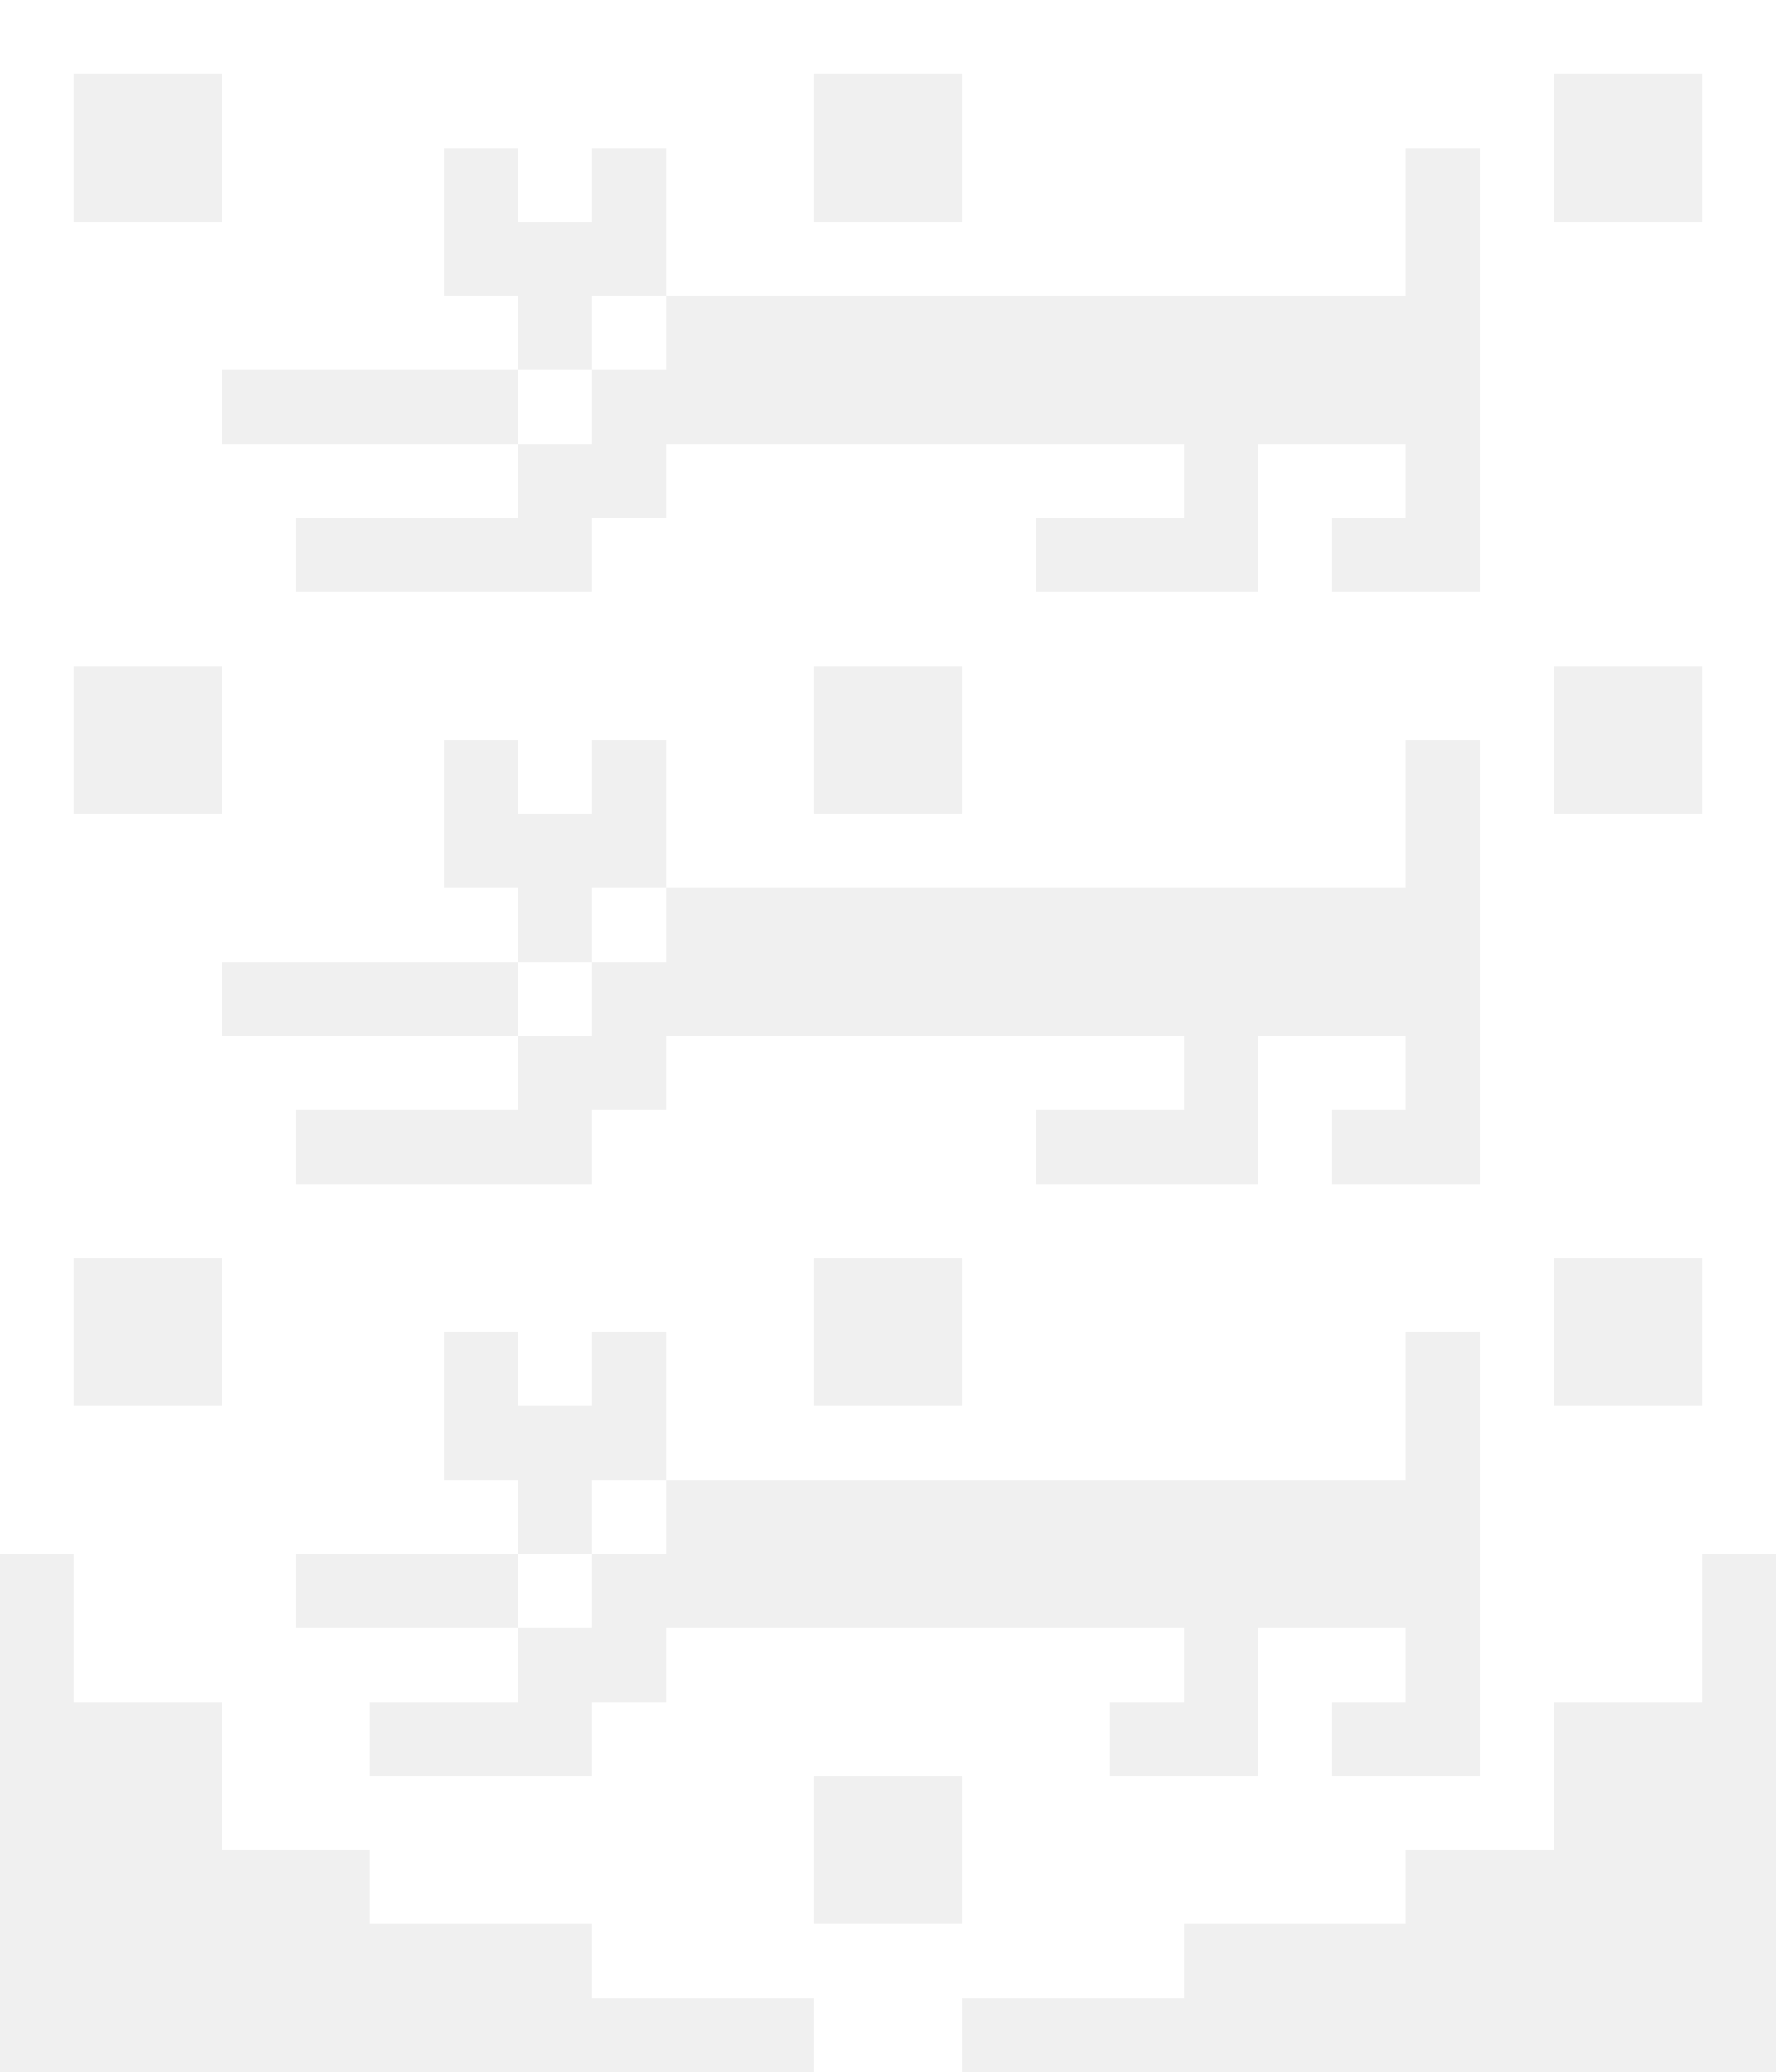
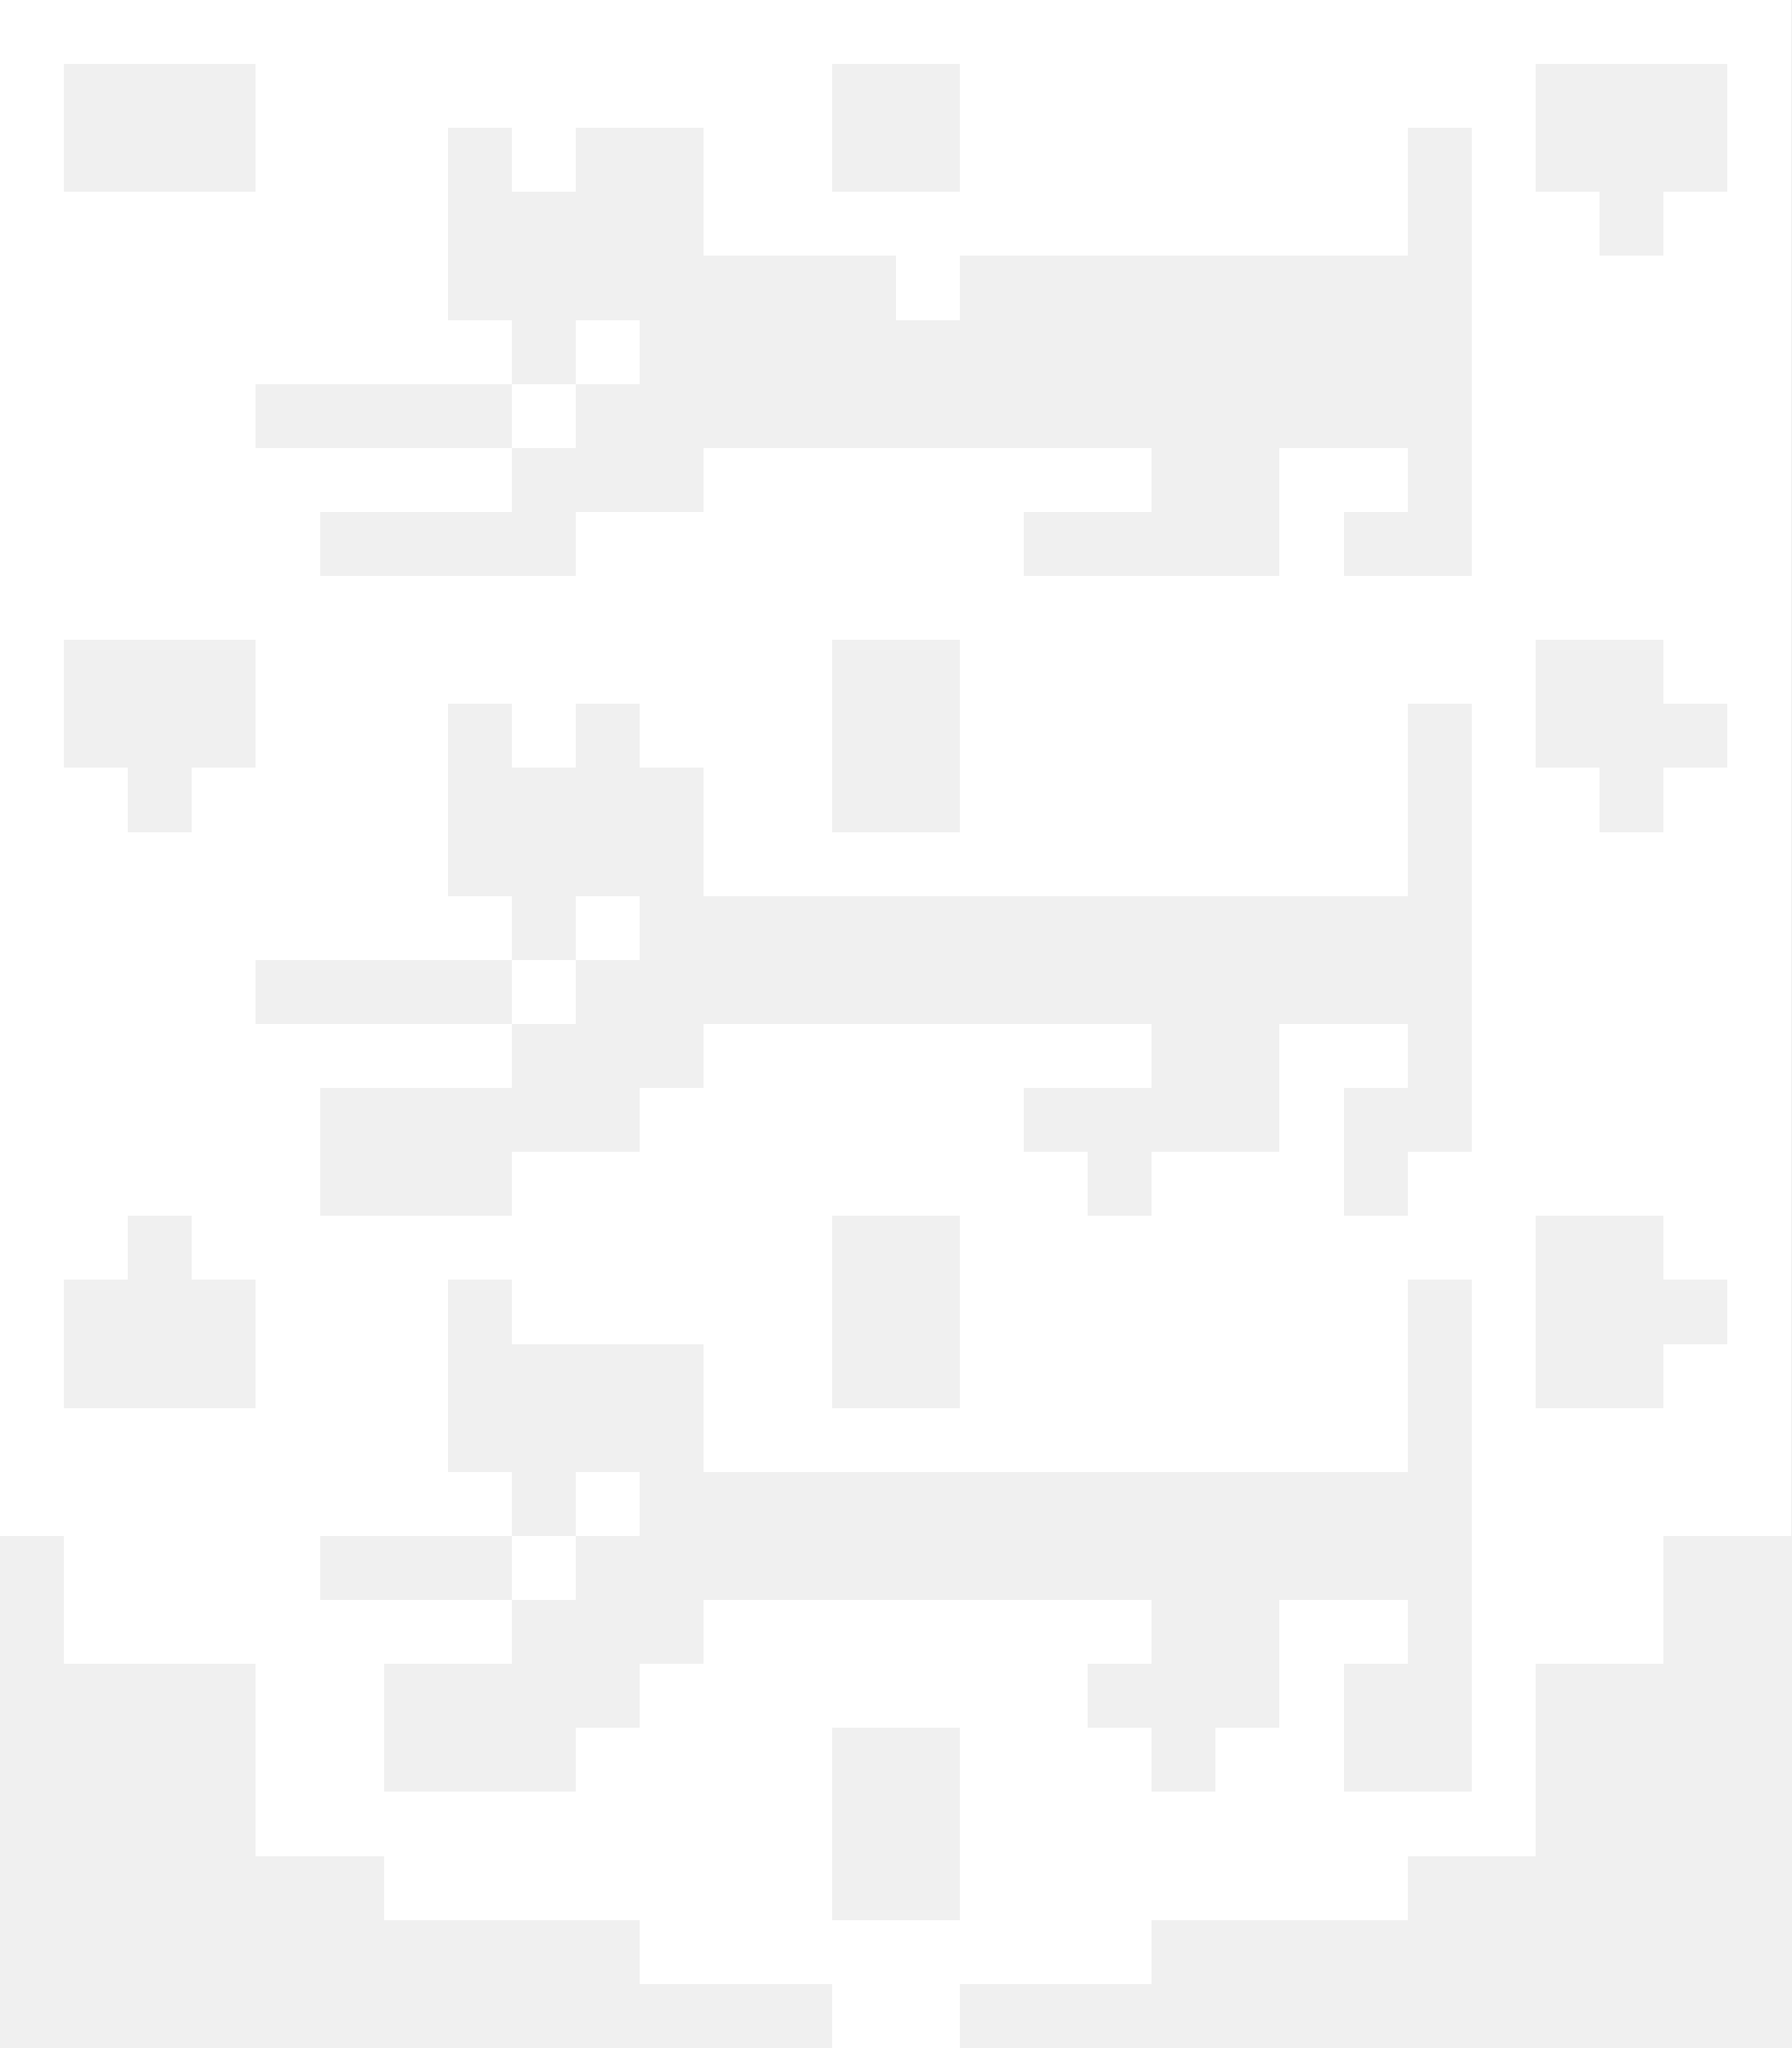
- <svg xmlns="http://www.w3.org/2000/svg" viewBox="0 0 24 28" shape-rendering="crispEdges" fill="#ffffff">
+ <svg xmlns="http://www.w3.org/2000/svg" viewBox="0 0 28 32" shape-rendering="crispEdges" fill="#ffffff">
  <rect x="0" y="0" width="1" height="1" />
  <rect x="1" y="0" width="1" height="1" />
  <rect x="2" y="0" width="1" height="1" />
  <rect x="3" y="0" width="1" height="1" />
  <rect x="4" y="0" width="1" height="1" />
  <rect x="5" y="0" width="1" height="1" />
  <rect x="6" y="0" width="1" height="1" />
  <rect x="7" y="0" width="1" height="1" />
  <rect x="8" y="0" width="1" height="1" />
  <rect x="9" y="0" width="1" height="1" />
  <rect x="10" y="0" width="1" height="1" />
  <rect x="11" y="0" width="1" height="1" />
  <rect x="12" y="0" width="1" height="1" />
  <rect x="13" y="0" width="1" height="1" />
  <rect x="14" y="0" width="1" height="1" />
  <rect x="15" y="0" width="1" height="1" />
  <rect x="16" y="0" width="1" height="1" />
  <rect x="17" y="0" width="1" height="1" />
  <rect x="18" y="0" width="1" height="1" />
  <rect x="19" y="0" width="1" height="1" />
  <rect x="20" y="0" width="1" height="1" />
  <rect x="21" y="0" width="1" height="1" />
  <rect x="22" y="0" width="1" height="1" />
  <rect x="23" y="0" width="1" height="1" />
+   <rect x="24" y="0" width="1" height="1" />
+   <rect x="25" y="0" width="1" height="1" />
+   <rect x="26" y="0" width="1" height="1" />
+   <rect x="27" y="0" width="1" height="1" />
  <rect x="0" y="1" width="1" height="1" />
-   <rect x="3" y="1" width="1" height="1" />
  <rect x="4" y="1" width="1" height="1" />
  <rect x="5" y="1" width="1" height="1" />
  <rect x="6" y="1" width="1" height="1" />
  <rect x="7" y="1" width="1" height="1" />
  <rect x="8" y="1" width="1" height="1" />
  <rect x="9" y="1" width="1" height="1" />
  <rect x="10" y="1" width="1" height="1" />
-   <rect x="13" y="1" width="1" height="1" />
-   <rect x="14" y="1" width="1" height="1" />
+   <rect x="11" y="1" width="1" height="1" />
+   <rect x="12" y="1" width="1" height="1" />
  <rect x="15" y="1" width="1" height="1" />
  <rect x="16" y="1" width="1" height="1" />
  <rect x="17" y="1" width="1" height="1" />
  <rect x="18" y="1" width="1" height="1" />
  <rect x="19" y="1" width="1" height="1" />
  <rect x="20" y="1" width="1" height="1" />
+   <rect x="21" y="1" width="1" height="1" />
+   <rect x="22" y="1" width="1" height="1" />
  <rect x="23" y="1" width="1" height="1" />
+   <rect x="27" y="1" width="1" height="1" />
  <rect x="0" y="2" width="1" height="1" />
-   <rect x="3" y="2" width="1" height="1" />
  <rect x="4" y="2" width="1" height="1" />
  <rect x="5" y="2" width="1" height="1" />
-   <rect x="7" y="2" width="1" height="1" />
-   <rect x="9" y="2" width="1" height="1" />
-   <rect x="10" y="2" width="1" height="1" />
-   <rect x="13" y="2" width="1" height="1" />
-   <rect x="14" y="2" width="1" height="1" />
+   <rect x="6" y="2" width="1" height="1" />
+   <rect x="8" y="2" width="1" height="1" />
+   <rect x="11" y="2" width="1" height="1" />
+   <rect x="12" y="2" width="1" height="1" />
  <rect x="15" y="2" width="1" height="1" />
  <rect x="16" y="2" width="1" height="1" />
  <rect x="17" y="2" width="1" height="1" />
  <rect x="18" y="2" width="1" height="1" />
+   <rect x="19" y="2" width="1" height="1" />
  <rect x="20" y="2" width="1" height="1" />
+   <rect x="21" y="2" width="1" height="1" />
  <rect x="23" y="2" width="1" height="1" />
+   <rect x="27" y="2" width="1" height="1" />
  <rect x="0" y="3" width="1" height="1" />
  <rect x="1" y="3" width="1" height="1" />
  <rect x="2" y="3" width="1" height="1" />
  <rect x="3" y="3" width="1" height="1" />
  <rect x="4" y="3" width="1" height="1" />
  <rect x="5" y="3" width="1" height="1" />
-   <rect x="9" y="3" width="1" height="1" />
-   <rect x="10" y="3" width="1" height="1" />
+   <rect x="6" y="3" width="1" height="1" />
  <rect x="11" y="3" width="1" height="1" />
  <rect x="12" y="3" width="1" height="1" />
  <rect x="13" y="3" width="1" height="1" />
  <rect x="14" y="3" width="1" height="1" />
  <rect x="15" y="3" width="1" height="1" />
  <rect x="16" y="3" width="1" height="1" />
  <rect x="17" y="3" width="1" height="1" />
  <rect x="18" y="3" width="1" height="1" />
+   <rect x="19" y="3" width="1" height="1" />
  <rect x="20" y="3" width="1" height="1" />
  <rect x="21" y="3" width="1" height="1" />
-   <rect x="22" y="3" width="1" height="1" />
  <rect x="23" y="3" width="1" height="1" />
+   <rect x="24" y="3" width="1" height="1" />
+   <rect x="26" y="3" width="1" height="1" />
+   <rect x="27" y="3" width="1" height="1" />
  <rect x="0" y="4" width="1" height="1" />
  <rect x="1" y="4" width="1" height="1" />
  <rect x="2" y="4" width="1" height="1" />
  <rect x="3" y="4" width="1" height="1" />
  <rect x="4" y="4" width="1" height="1" />
  <rect x="5" y="4" width="1" height="1" />
  <rect x="6" y="4" width="1" height="1" />
-   <rect x="8" y="4" width="1" height="1" />
-   <rect x="20" y="4" width="1" height="1" />
-   <rect x="21" y="4" width="1" height="1" />
-   <rect x="22" y="4" width="1" height="1" />
+   <rect x="14" y="4" width="1" height="1" />
  <rect x="23" y="4" width="1" height="1" />
+   <rect x="24" y="4" width="1" height="1" />
+   <rect x="25" y="4" width="1" height="1" />
+   <rect x="26" y="4" width="1" height="1" />
+   <rect x="27" y="4" width="1" height="1" />
  <rect x="0" y="5" width="1" height="1" />
  <rect x="1" y="5" width="1" height="1" />
  <rect x="2" y="5" width="1" height="1" />
+   <rect x="3" y="5" width="1" height="1" />
+   <rect x="4" y="5" width="1" height="1" />
+   <rect x="5" y="5" width="1" height="1" />
+   <rect x="6" y="5" width="1" height="1" />
  <rect x="7" y="5" width="1" height="1" />
-   <rect x="20" y="5" width="1" height="1" />
-   <rect x="21" y="5" width="1" height="1" />
-   <rect x="22" y="5" width="1" height="1" />
+   <rect x="9" y="5" width="1" height="1" />
  <rect x="23" y="5" width="1" height="1" />
+   <rect x="24" y="5" width="1" height="1" />
+   <rect x="25" y="5" width="1" height="1" />
+   <rect x="26" y="5" width="1" height="1" />
+   <rect x="27" y="5" width="1" height="1" />
  <rect x="0" y="6" width="1" height="1" />
  <rect x="1" y="6" width="1" height="1" />
  <rect x="2" y="6" width="1" height="1" />
  <rect x="3" y="6" width="1" height="1" />
-   <rect x="4" y="6" width="1" height="1" />
-   <rect x="5" y="6" width="1" height="1" />
-   <rect x="6" y="6" width="1" height="1" />
-   <rect x="9" y="6" width="1" height="1" />
-   <rect x="10" y="6" width="1" height="1" />
-   <rect x="11" y="6" width="1" height="1" />
-   <rect x="12" y="6" width="1" height="1" />
-   <rect x="13" y="6" width="1" height="1" />
-   <rect x="14" y="6" width="1" height="1" />
-   <rect x="15" y="6" width="1" height="1" />
-   <rect x="17" y="6" width="1" height="1" />
-   <rect x="18" y="6" width="1" height="1" />
-   <rect x="20" y="6" width="1" height="1" />
-   <rect x="21" y="6" width="1" height="1" />
-   <rect x="22" y="6" width="1" height="1" />
+   <rect x="8" y="6" width="1" height="1" />
  <rect x="23" y="6" width="1" height="1" />
+   <rect x="24" y="6" width="1" height="1" />
+   <rect x="25" y="6" width="1" height="1" />
+   <rect x="26" y="6" width="1" height="1" />
+   <rect x="27" y="6" width="1" height="1" />
  <rect x="0" y="7" width="1" height="1" />
  <rect x="1" y="7" width="1" height="1" />
  <rect x="2" y="7" width="1" height="1" />
  <rect x="3" y="7" width="1" height="1" />
-   <rect x="8" y="7" width="1" height="1" />
-   <rect x="9" y="7" width="1" height="1" />
-   <rect x="10" y="7" width="1" height="1" />
+   <rect x="4" y="7" width="1" height="1" />
+   <rect x="5" y="7" width="1" height="1" />
+   <rect x="6" y="7" width="1" height="1" />
+   <rect x="7" y="7" width="1" height="1" />
  <rect x="11" y="7" width="1" height="1" />
  <rect x="12" y="7" width="1" height="1" />
  <rect x="13" y="7" width="1" height="1" />
+   <rect x="14" y="7" width="1" height="1" />
+   <rect x="15" y="7" width="1" height="1" />
+   <rect x="16" y="7" width="1" height="1" />
  <rect x="17" y="7" width="1" height="1" />
  <rect x="20" y="7" width="1" height="1" />
  <rect x="21" y="7" width="1" height="1" />
-   <rect x="22" y="7" width="1" height="1" />
  <rect x="23" y="7" width="1" height="1" />
+   <rect x="24" y="7" width="1" height="1" />
+   <rect x="25" y="7" width="1" height="1" />
+   <rect x="26" y="7" width="1" height="1" />
+   <rect x="27" y="7" width="1" height="1" />
  <rect x="0" y="8" width="1" height="1" />
  <rect x="1" y="8" width="1" height="1" />
  <rect x="2" y="8" width="1" height="1" />
  <rect x="3" y="8" width="1" height="1" />
  <rect x="4" y="8" width="1" height="1" />
-   <rect x="5" y="8" width="1" height="1" />
-   <rect x="6" y="8" width="1" height="1" />
-   <rect x="7" y="8" width="1" height="1" />
-   <rect x="8" y="8" width="1" height="1" />
  <rect x="9" y="8" width="1" height="1" />
  <rect x="10" y="8" width="1" height="1" />
  <rect x="11" y="8" width="1" height="1" />
  <rect x="12" y="8" width="1" height="1" />
  <rect x="13" y="8" width="1" height="1" />
  <rect x="14" y="8" width="1" height="1" />
  <rect x="15" y="8" width="1" height="1" />
-   <rect x="16" y="8" width="1" height="1" />
-   <rect x="17" y="8" width="1" height="1" />
-   <rect x="18" y="8" width="1" height="1" />
-   <rect x="19" y="8" width="1" height="1" />
  <rect x="20" y="8" width="1" height="1" />
-   <rect x="21" y="8" width="1" height="1" />
-   <rect x="22" y="8" width="1" height="1" />
  <rect x="23" y="8" width="1" height="1" />
+   <rect x="24" y="8" width="1" height="1" />
+   <rect x="25" y="8" width="1" height="1" />
+   <rect x="26" y="8" width="1" height="1" />
+   <rect x="27" y="8" width="1" height="1" />
  <rect x="0" y="9" width="1" height="1" />
+   <rect x="1" y="9" width="1" height="1" />
+   <rect x="2" y="9" width="1" height="1" />
  <rect x="3" y="9" width="1" height="1" />
  <rect x="4" y="9" width="1" height="1" />
  <rect x="5" y="9" width="1" height="1" />
  <rect x="6" y="9" width="1" height="1" />
  <rect x="7" y="9" width="1" height="1" />
  <rect x="8" y="9" width="1" height="1" />
  <rect x="9" y="9" width="1" height="1" />
  <rect x="10" y="9" width="1" height="1" />
+   <rect x="11" y="9" width="1" height="1" />
+   <rect x="12" y="9" width="1" height="1" />
  <rect x="13" y="9" width="1" height="1" />
  <rect x="14" y="9" width="1" height="1" />
  <rect x="15" y="9" width="1" height="1" />
  <rect x="16" y="9" width="1" height="1" />
  <rect x="17" y="9" width="1" height="1" />
  <rect x="18" y="9" width="1" height="1" />
  <rect x="19" y="9" width="1" height="1" />
  <rect x="20" y="9" width="1" height="1" />
+   <rect x="21" y="9" width="1" height="1" />
+   <rect x="22" y="9" width="1" height="1" />
  <rect x="23" y="9" width="1" height="1" />
+   <rect x="24" y="9" width="1" height="1" />
+   <rect x="25" y="9" width="1" height="1" />
+   <rect x="26" y="9" width="1" height="1" />
+   <rect x="27" y="9" width="1" height="1" />
  <rect x="0" y="10" width="1" height="1" />
-   <rect x="3" y="10" width="1" height="1" />
  <rect x="4" y="10" width="1" height="1" />
  <rect x="5" y="10" width="1" height="1" />
+   <rect x="6" y="10" width="1" height="1" />
  <rect x="7" y="10" width="1" height="1" />
+   <rect x="8" y="10" width="1" height="1" />
  <rect x="9" y="10" width="1" height="1" />
  <rect x="10" y="10" width="1" height="1" />
-   <rect x="13" y="10" width="1" height="1" />
-   <rect x="14" y="10" width="1" height="1" />
+   <rect x="11" y="10" width="1" height="1" />
+   <rect x="12" y="10" width="1" height="1" />
  <rect x="15" y="10" width="1" height="1" />
  <rect x="16" y="10" width="1" height="1" />
  <rect x="17" y="10" width="1" height="1" />
  <rect x="18" y="10" width="1" height="1" />
+   <rect x="19" y="10" width="1" height="1" />
  <rect x="20" y="10" width="1" height="1" />
+   <rect x="21" y="10" width="1" height="1" />
+   <rect x="22" y="10" width="1" height="1" />
  <rect x="23" y="10" width="1" height="1" />
+   <rect x="26" y="10" width="1" height="1" />
+   <rect x="27" y="10" width="1" height="1" />
  <rect x="0" y="11" width="1" height="1" />
-   <rect x="1" y="11" width="1" height="1" />
-   <rect x="2" y="11" width="1" height="1" />
-   <rect x="3" y="11" width="1" height="1" />
  <rect x="4" y="11" width="1" height="1" />
  <rect x="5" y="11" width="1" height="1" />
-   <rect x="9" y="11" width="1" height="1" />
+   <rect x="6" y="11" width="1" height="1" />
+   <rect x="8" y="11" width="1" height="1" />
  <rect x="10" y="11" width="1" height="1" />
  <rect x="11" y="11" width="1" height="1" />
  <rect x="12" y="11" width="1" height="1" />
-   <rect x="13" y="11" width="1" height="1" />
-   <rect x="14" y="11" width="1" height="1" />
  <rect x="15" y="11" width="1" height="1" />
  <rect x="16" y="11" width="1" height="1" />
  <rect x="17" y="11" width="1" height="1" />
  <rect x="18" y="11" width="1" height="1" />
+   <rect x="19" y="11" width="1" height="1" />
  <rect x="20" y="11" width="1" height="1" />
  <rect x="21" y="11" width="1" height="1" />
-   <rect x="22" y="11" width="1" height="1" />
  <rect x="23" y="11" width="1" height="1" />
+   <rect x="27" y="11" width="1" height="1" />
  <rect x="0" y="12" width="1" height="1" />
  <rect x="1" y="12" width="1" height="1" />
-   <rect x="2" y="12" width="1" height="1" />
  <rect x="3" y="12" width="1" height="1" />
  <rect x="4" y="12" width="1" height="1" />
  <rect x="5" y="12" width="1" height="1" />
  <rect x="6" y="12" width="1" height="1" />
-   <rect x="8" y="12" width="1" height="1" />
+   <rect x="11" y="12" width="1" height="1" />
+   <rect x="12" y="12" width="1" height="1" />
+   <rect x="15" y="12" width="1" height="1" />
+   <rect x="16" y="12" width="1" height="1" />
+   <rect x="17" y="12" width="1" height="1" />
+   <rect x="18" y="12" width="1" height="1" />
+   <rect x="19" y="12" width="1" height="1" />
  <rect x="20" y="12" width="1" height="1" />
  <rect x="21" y="12" width="1" height="1" />
-   <rect x="22" y="12" width="1" height="1" />
  <rect x="23" y="12" width="1" height="1" />
+   <rect x="24" y="12" width="1" height="1" />
+   <rect x="26" y="12" width="1" height="1" />
+   <rect x="27" y="12" width="1" height="1" />
  <rect x="0" y="13" width="1" height="1" />
  <rect x="1" y="13" width="1" height="1" />
  <rect x="2" y="13" width="1" height="1" />
-   <rect x="7" y="13" width="1" height="1" />
+   <rect x="3" y="13" width="1" height="1" />
+   <rect x="4" y="13" width="1" height="1" />
+   <rect x="5" y="13" width="1" height="1" />
+   <rect x="6" y="13" width="1" height="1" />
+   <rect x="11" y="13" width="1" height="1" />
+   <rect x="12" y="13" width="1" height="1" />
+   <rect x="13" y="13" width="1" height="1" />
+   <rect x="14" y="13" width="1" height="1" />
+   <rect x="15" y="13" width="1" height="1" />
+   <rect x="16" y="13" width="1" height="1" />
+   <rect x="17" y="13" width="1" height="1" />
+   <rect x="18" y="13" width="1" height="1" />
+   <rect x="19" y="13" width="1" height="1" />
  <rect x="20" y="13" width="1" height="1" />
  <rect x="21" y="13" width="1" height="1" />
-   <rect x="22" y="13" width="1" height="1" />
  <rect x="23" y="13" width="1" height="1" />
+   <rect x="24" y="13" width="1" height="1" />
+   <rect x="25" y="13" width="1" height="1" />
+   <rect x="26" y="13" width="1" height="1" />
+   <rect x="27" y="13" width="1" height="1" />
  <rect x="0" y="14" width="1" height="1" />
  <rect x="1" y="14" width="1" height="1" />
  <rect x="2" y="14" width="1" height="1" />
  <rect x="3" y="14" width="1" height="1" />
  <rect x="4" y="14" width="1" height="1" />
  <rect x="5" y="14" width="1" height="1" />
  <rect x="6" y="14" width="1" height="1" />
+   <rect x="7" y="14" width="1" height="1" />
  <rect x="9" y="14" width="1" height="1" />
-   <rect x="10" y="14" width="1" height="1" />
-   <rect x="11" y="14" width="1" height="1" />
-   <rect x="12" y="14" width="1" height="1" />
-   <rect x="13" y="14" width="1" height="1" />
-   <rect x="14" y="14" width="1" height="1" />
-   <rect x="15" y="14" width="1" height="1" />
-   <rect x="17" y="14" width="1" height="1" />
-   <rect x="18" y="14" width="1" height="1" />
-   <rect x="20" y="14" width="1" height="1" />
-   <rect x="21" y="14" width="1" height="1" />
-   <rect x="22" y="14" width="1" height="1" />
  <rect x="23" y="14" width="1" height="1" />
+   <rect x="24" y="14" width="1" height="1" />
+   <rect x="25" y="14" width="1" height="1" />
+   <rect x="26" y="14" width="1" height="1" />
+   <rect x="27" y="14" width="1" height="1" />
  <rect x="0" y="15" width="1" height="1" />
  <rect x="1" y="15" width="1" height="1" />
  <rect x="2" y="15" width="1" height="1" />
  <rect x="3" y="15" width="1" height="1" />
  <rect x="8" y="15" width="1" height="1" />
-   <rect x="9" y="15" width="1" height="1" />
-   <rect x="10" y="15" width="1" height="1" />
-   <rect x="11" y="15" width="1" height="1" />
-   <rect x="12" y="15" width="1" height="1" />
-   <rect x="13" y="15" width="1" height="1" />
-   <rect x="17" y="15" width="1" height="1" />
-   <rect x="20" y="15" width="1" height="1" />
-   <rect x="21" y="15" width="1" height="1" />
-   <rect x="22" y="15" width="1" height="1" />
  <rect x="23" y="15" width="1" height="1" />
+   <rect x="24" y="15" width="1" height="1" />
+   <rect x="25" y="15" width="1" height="1" />
+   <rect x="26" y="15" width="1" height="1" />
+   <rect x="27" y="15" width="1" height="1" />
  <rect x="0" y="16" width="1" height="1" />
  <rect x="1" y="16" width="1" height="1" />
  <rect x="2" y="16" width="1" height="1" />
  <rect x="3" y="16" width="1" height="1" />
  <rect x="4" y="16" width="1" height="1" />
  <rect x="5" y="16" width="1" height="1" />
  <rect x="6" y="16" width="1" height="1" />
  <rect x="7" y="16" width="1" height="1" />
-   <rect x="8" y="16" width="1" height="1" />
-   <rect x="9" y="16" width="1" height="1" />
-   <rect x="10" y="16" width="1" height="1" />
  <rect x="11" y="16" width="1" height="1" />
  <rect x="12" y="16" width="1" height="1" />
  <rect x="13" y="16" width="1" height="1" />
  <rect x="14" y="16" width="1" height="1" />
  <rect x="15" y="16" width="1" height="1" />
  <rect x="16" y="16" width="1" height="1" />
  <rect x="17" y="16" width="1" height="1" />
-   <rect x="18" y="16" width="1" height="1" />
-   <rect x="19" y="16" width="1" height="1" />
  <rect x="20" y="16" width="1" height="1" />
  <rect x="21" y="16" width="1" height="1" />
-   <rect x="22" y="16" width="1" height="1" />
  <rect x="23" y="16" width="1" height="1" />
+   <rect x="24" y="16" width="1" height="1" />
+   <rect x="25" y="16" width="1" height="1" />
+   <rect x="26" y="16" width="1" height="1" />
+   <rect x="27" y="16" width="1" height="1" />
  <rect x="0" y="17" width="1" height="1" />
+   <rect x="1" y="17" width="1" height="1" />
+   <rect x="2" y="17" width="1" height="1" />
  <rect x="3" y="17" width="1" height="1" />
  <rect x="4" y="17" width="1" height="1" />
-   <rect x="5" y="17" width="1" height="1" />
-   <rect x="6" y="17" width="1" height="1" />
-   <rect x="7" y="17" width="1" height="1" />
-   <rect x="8" y="17" width="1" height="1" />
-   <rect x="9" y="17" width="1" height="1" />
  <rect x="10" y="17" width="1" height="1" />
+   <rect x="11" y="17" width="1" height="1" />
+   <rect x="12" y="17" width="1" height="1" />
  <rect x="13" y="17" width="1" height="1" />
  <rect x="14" y="17" width="1" height="1" />
  <rect x="15" y="17" width="1" height="1" />
-   <rect x="16" y="17" width="1" height="1" />
-   <rect x="17" y="17" width="1" height="1" />
-   <rect x="18" y="17" width="1" height="1" />
-   <rect x="19" y="17" width="1" height="1" />
  <rect x="20" y="17" width="1" height="1" />
  <rect x="23" y="17" width="1" height="1" />
+   <rect x="24" y="17" width="1" height="1" />
+   <rect x="25" y="17" width="1" height="1" />
+   <rect x="26" y="17" width="1" height="1" />
+   <rect x="27" y="17" width="1" height="1" />
  <rect x="0" y="18" width="1" height="1" />
+   <rect x="1" y="18" width="1" height="1" />
+   <rect x="2" y="18" width="1" height="1" />
  <rect x="3" y="18" width="1" height="1" />
  <rect x="4" y="18" width="1" height="1" />
-   <rect x="5" y="18" width="1" height="1" />
-   <rect x="7" y="18" width="1" height="1" />
+   <rect x="8" y="18" width="1" height="1" />
  <rect x="9" y="18" width="1" height="1" />
  <rect x="10" y="18" width="1" height="1" />
+   <rect x="11" y="18" width="1" height="1" />
+   <rect x="12" y="18" width="1" height="1" />
  <rect x="13" y="18" width="1" height="1" />
  <rect x="14" y="18" width="1" height="1" />
  <rect x="15" y="18" width="1" height="1" />
  <rect x="16" y="18" width="1" height="1" />
-   <rect x="17" y="18" width="1" height="1" />
  <rect x="18" y="18" width="1" height="1" />
+   <rect x="19" y="18" width="1" height="1" />
  <rect x="20" y="18" width="1" height="1" />
+   <rect x="22" y="18" width="1" height="1" />
  <rect x="23" y="18" width="1" height="1" />
+   <rect x="24" y="18" width="1" height="1" />
+   <rect x="25" y="18" width="1" height="1" />
+   <rect x="26" y="18" width="1" height="1" />
+   <rect x="27" y="18" width="1" height="1" />
  <rect x="0" y="19" width="1" height="1" />
  <rect x="1" y="19" width="1" height="1" />
-   <rect x="2" y="19" width="1" height="1" />
  <rect x="3" y="19" width="1" height="1" />
  <rect x="4" y="19" width="1" height="1" />
  <rect x="5" y="19" width="1" height="1" />
+   <rect x="6" y="19" width="1" height="1" />
+   <rect x="7" y="19" width="1" height="1" />
+   <rect x="8" y="19" width="1" height="1" />
  <rect x="9" y="19" width="1" height="1" />
  <rect x="10" y="19" width="1" height="1" />
  <rect x="11" y="19" width="1" height="1" />
  <rect x="12" y="19" width="1" height="1" />
-   <rect x="13" y="19" width="1" height="1" />
-   <rect x="14" y="19" width="1" height="1" />
  <rect x="15" y="19" width="1" height="1" />
  <rect x="16" y="19" width="1" height="1" />
  <rect x="17" y="19" width="1" height="1" />
  <rect x="18" y="19" width="1" height="1" />
+   <rect x="19" y="19" width="1" height="1" />
  <rect x="20" y="19" width="1" height="1" />
  <rect x="21" y="19" width="1" height="1" />
  <rect x="22" y="19" width="1" height="1" />
  <rect x="23" y="19" width="1" height="1" />
+   <rect x="26" y="19" width="1" height="1" />
+   <rect x="27" y="19" width="1" height="1" />
  <rect x="0" y="20" width="1" height="1" />
-   <rect x="1" y="20" width="1" height="1" />
-   <rect x="2" y="20" width="1" height="1" />
-   <rect x="3" y="20" width="1" height="1" />
  <rect x="4" y="20" width="1" height="1" />
  <rect x="5" y="20" width="1" height="1" />
  <rect x="6" y="20" width="1" height="1" />
  <rect x="8" y="20" width="1" height="1" />
+   <rect x="9" y="20" width="1" height="1" />
+   <rect x="10" y="20" width="1" height="1" />
+   <rect x="11" y="20" width="1" height="1" />
+   <rect x="12" y="20" width="1" height="1" />
+   <rect x="15" y="20" width="1" height="1" />
+   <rect x="16" y="20" width="1" height="1" />
+   <rect x="17" y="20" width="1" height="1" />
+   <rect x="18" y="20" width="1" height="1" />
+   <rect x="19" y="20" width="1" height="1" />
  <rect x="20" y="20" width="1" height="1" />
  <rect x="21" y="20" width="1" height="1" />
-   <rect x="22" y="20" width="1" height="1" />
  <rect x="23" y="20" width="1" height="1" />
-   <rect x="1" y="21" width="1" height="1" />
-   <rect x="2" y="21" width="1" height="1" />
-   <rect x="3" y="21" width="1" height="1" />
-   <rect x="7" y="21" width="1" height="1" />
+   <rect x="27" y="20" width="1" height="1" />
+   <rect x="0" y="21" width="1" height="1" />
+   <rect x="4" y="21" width="1" height="1" />
+   <rect x="5" y="21" width="1" height="1" />
+   <rect x="6" y="21" width="1" height="1" />
+   <rect x="11" y="21" width="1" height="1" />
+   <rect x="12" y="21" width="1" height="1" />
+   <rect x="15" y="21" width="1" height="1" />
+   <rect x="16" y="21" width="1" height="1" />
+   <rect x="17" y="21" width="1" height="1" />
+   <rect x="18" y="21" width="1" height="1" />
+   <rect x="19" y="21" width="1" height="1" />
  <rect x="20" y="21" width="1" height="1" />
  <rect x="21" y="21" width="1" height="1" />
-   <rect x="22" y="21" width="1" height="1" />
+   <rect x="23" y="21" width="1" height="1" />
+   <rect x="26" y="21" width="1" height="1" />
+   <rect x="27" y="21" width="1" height="1" />
+   <rect x="0" y="22" width="1" height="1" />
  <rect x="1" y="22" width="1" height="1" />
  <rect x="2" y="22" width="1" height="1" />
  <rect x="3" y="22" width="1" height="1" />
  <rect x="4" y="22" width="1" height="1" />
  <rect x="5" y="22" width="1" height="1" />
  <rect x="6" y="22" width="1" height="1" />
-   <rect x="9" y="22" width="1" height="1" />
-   <rect x="10" y="22" width="1" height="1" />
  <rect x="11" y="22" width="1" height="1" />
  <rect x="12" y="22" width="1" height="1" />
  <rect x="13" y="22" width="1" height="1" />
  <rect x="14" y="22" width="1" height="1" />
  <rect x="15" y="22" width="1" height="1" />
+   <rect x="16" y="22" width="1" height="1" />
  <rect x="17" y="22" width="1" height="1" />
  <rect x="18" y="22" width="1" height="1" />
+   <rect x="19" y="22" width="1" height="1" />
  <rect x="20" y="22" width="1" height="1" />
  <rect x="21" y="22" width="1" height="1" />
-   <rect x="22" y="22" width="1" height="1" />
+   <rect x="23" y="22" width="1" height="1" />
+   <rect x="24" y="22" width="1" height="1" />
+   <rect x="25" y="22" width="1" height="1" />
+   <rect x="26" y="22" width="1" height="1" />
+   <rect x="27" y="22" width="1" height="1" />
+   <rect x="0" y="23" width="1" height="1" />
+   <rect x="1" y="23" width="1" height="1" />
+   <rect x="2" y="23" width="1" height="1" />
  <rect x="3" y="23" width="1" height="1" />
  <rect x="4" y="23" width="1" height="1" />
-   <rect x="8" y="23" width="1" height="1" />
+   <rect x="5" y="23" width="1" height="1" />
+   <rect x="6" y="23" width="1" height="1" />
+   <rect x="7" y="23" width="1" height="1" />
  <rect x="9" y="23" width="1" height="1" />
-   <rect x="10" y="23" width="1" height="1" />
-   <rect x="11" y="23" width="1" height="1" />
-   <rect x="12" y="23" width="1" height="1" />
-   <rect x="13" y="23" width="1" height="1" />
-   <rect x="14" y="23" width="1" height="1" />
-   <rect x="17" y="23" width="1" height="1" />
-   <rect x="20" y="23" width="1" height="1" />
+   <rect x="23" y="23" width="1" height="1" />
+   <rect x="24" y="23" width="1" height="1" />
+   <rect x="25" y="23" width="1" height="1" />
+   <rect x="26" y="23" width="1" height="1" />
+   <rect x="27" y="23" width="1" height="1" />
+   <rect x="1" y="24" width="1" height="1" />
+   <rect x="2" y="24" width="1" height="1" />
  <rect x="3" y="24" width="1" height="1" />
  <rect x="4" y="24" width="1" height="1" />
-   <rect x="5" y="24" width="1" height="1" />
-   <rect x="6" y="24" width="1" height="1" />
-   <rect x="7" y="24" width="1" height="1" />
  <rect x="8" y="24" width="1" height="1" />
-   <rect x="9" y="24" width="1" height="1" />
-   <rect x="10" y="24" width="1" height="1" />
-   <rect x="13" y="24" width="1" height="1" />
-   <rect x="14" y="24" width="1" height="1" />
-   <rect x="15" y="24" width="1" height="1" />
-   <rect x="16" y="24" width="1" height="1" />
-   <rect x="17" y="24" width="1" height="1" />
-   <rect x="18" y="24" width="1" height="1" />
-   <rect x="19" y="24" width="1" height="1" />
-   <rect x="20" y="24" width="1" height="1" />
+   <rect x="23" y="24" width="1" height="1" />
+   <rect x="24" y="24" width="1" height="1" />
+   <rect x="25" y="24" width="1" height="1" />
+   <rect x="1" y="25" width="1" height="1" />
+   <rect x="2" y="25" width="1" height="1" />
+   <rect x="3" y="25" width="1" height="1" />
+   <rect x="4" y="25" width="1" height="1" />
  <rect x="5" y="25" width="1" height="1" />
  <rect x="6" y="25" width="1" height="1" />
  <rect x="7" y="25" width="1" height="1" />
-   <rect x="8" y="25" width="1" height="1" />
-   <rect x="9" y="25" width="1" height="1" />
-   <rect x="10" y="25" width="1" height="1" />
+   <rect x="11" y="25" width="1" height="1" />
+   <rect x="12" y="25" width="1" height="1" />
  <rect x="13" y="25" width="1" height="1" />
  <rect x="14" y="25" width="1" height="1" />
  <rect x="15" y="25" width="1" height="1" />
  <rect x="16" y="25" width="1" height="1" />
  <rect x="17" y="25" width="1" height="1" />
-   <rect x="18" y="25" width="1" height="1" />
-   <rect x="8" y="26" width="1" height="1" />
-   <rect x="9" y="26" width="1" height="1" />
+   <rect x="20" y="25" width="1" height="1" />
+   <rect x="21" y="25" width="1" height="1" />
+   <rect x="23" y="25" width="1" height="1" />
+   <rect x="24" y="25" width="1" height="1" />
+   <rect x="25" y="25" width="1" height="1" />
+   <rect x="4" y="26" width="1" height="1" />
+   <rect x="5" y="26" width="1" height="1" />
  <rect x="10" y="26" width="1" height="1" />
  <rect x="11" y="26" width="1" height="1" />
  <rect x="12" y="26" width="1" height="1" />
  <rect x="13" y="26" width="1" height="1" />
  <rect x="14" y="26" width="1" height="1" />
  <rect x="15" y="26" width="1" height="1" />
+   <rect x="16" y="26" width="1" height="1" />
+   <rect x="20" y="26" width="1" height="1" />
+   <rect x="23" y="26" width="1" height="1" />
+   <rect x="4" y="27" width="1" height="1" />
+   <rect x="5" y="27" width="1" height="1" />
+   <rect x="9" y="27" width="1" height="1" />
+   <rect x="10" y="27" width="1" height="1" />
  <rect x="11" y="27" width="1" height="1" />
  <rect x="12" y="27" width="1" height="1" />
+   <rect x="15" y="27" width="1" height="1" />
+   <rect x="16" y="27" width="1" height="1" />
+   <rect x="17" y="27" width="1" height="1" />
+   <rect x="19" y="27" width="1" height="1" />
+   <rect x="20" y="27" width="1" height="1" />
+   <rect x="23" y="27" width="1" height="1" />
+   <rect x="4" y="28" width="1" height="1" />
+   <rect x="5" y="28" width="1" height="1" />
+   <rect x="6" y="28" width="1" height="1" />
+   <rect x="7" y="28" width="1" height="1" />
+   <rect x="8" y="28" width="1" height="1" />
+   <rect x="9" y="28" width="1" height="1" />
+   <rect x="10" y="28" width="1" height="1" />
+   <rect x="11" y="28" width="1" height="1" />
+   <rect x="12" y="28" width="1" height="1" />
+   <rect x="15" y="28" width="1" height="1" />
+   <rect x="16" y="28" width="1" height="1" />
+   <rect x="17" y="28" width="1" height="1" />
+   <rect x="18" y="28" width="1" height="1" />
+   <rect x="19" y="28" width="1" height="1" />
+   <rect x="20" y="28" width="1" height="1" />
+   <rect x="21" y="28" width="1" height="1" />
+   <rect x="22" y="28" width="1" height="1" />
+   <rect x="23" y="28" width="1" height="1" />
+   <rect x="6" y="29" width="1" height="1" />
+   <rect x="7" y="29" width="1" height="1" />
+   <rect x="8" y="29" width="1" height="1" />
+   <rect x="9" y="29" width="1" height="1" />
+   <rect x="10" y="29" width="1" height="1" />
+   <rect x="11" y="29" width="1" height="1" />
+   <rect x="12" y="29" width="1" height="1" />
+   <rect x="15" y="29" width="1" height="1" />
+   <rect x="16" y="29" width="1" height="1" />
+   <rect x="17" y="29" width="1" height="1" />
+   <rect x="18" y="29" width="1" height="1" />
+   <rect x="19" y="29" width="1" height="1" />
+   <rect x="20" y="29" width="1" height="1" />
+   <rect x="21" y="29" width="1" height="1" />
+   <rect x="10" y="30" width="1" height="1" />
+   <rect x="11" y="30" width="1" height="1" />
+   <rect x="12" y="30" width="1" height="1" />
+   <rect x="13" y="30" width="1" height="1" />
+   <rect x="14" y="30" width="1" height="1" />
+   <rect x="15" y="30" width="1" height="1" />
+   <rect x="16" y="30" width="1" height="1" />
+   <rect x="17" y="30" width="1" height="1" />
+   <rect x="13" y="31" width="1" height="1" />
+   <rect x="14" y="31" width="1" height="1" />
</svg>
